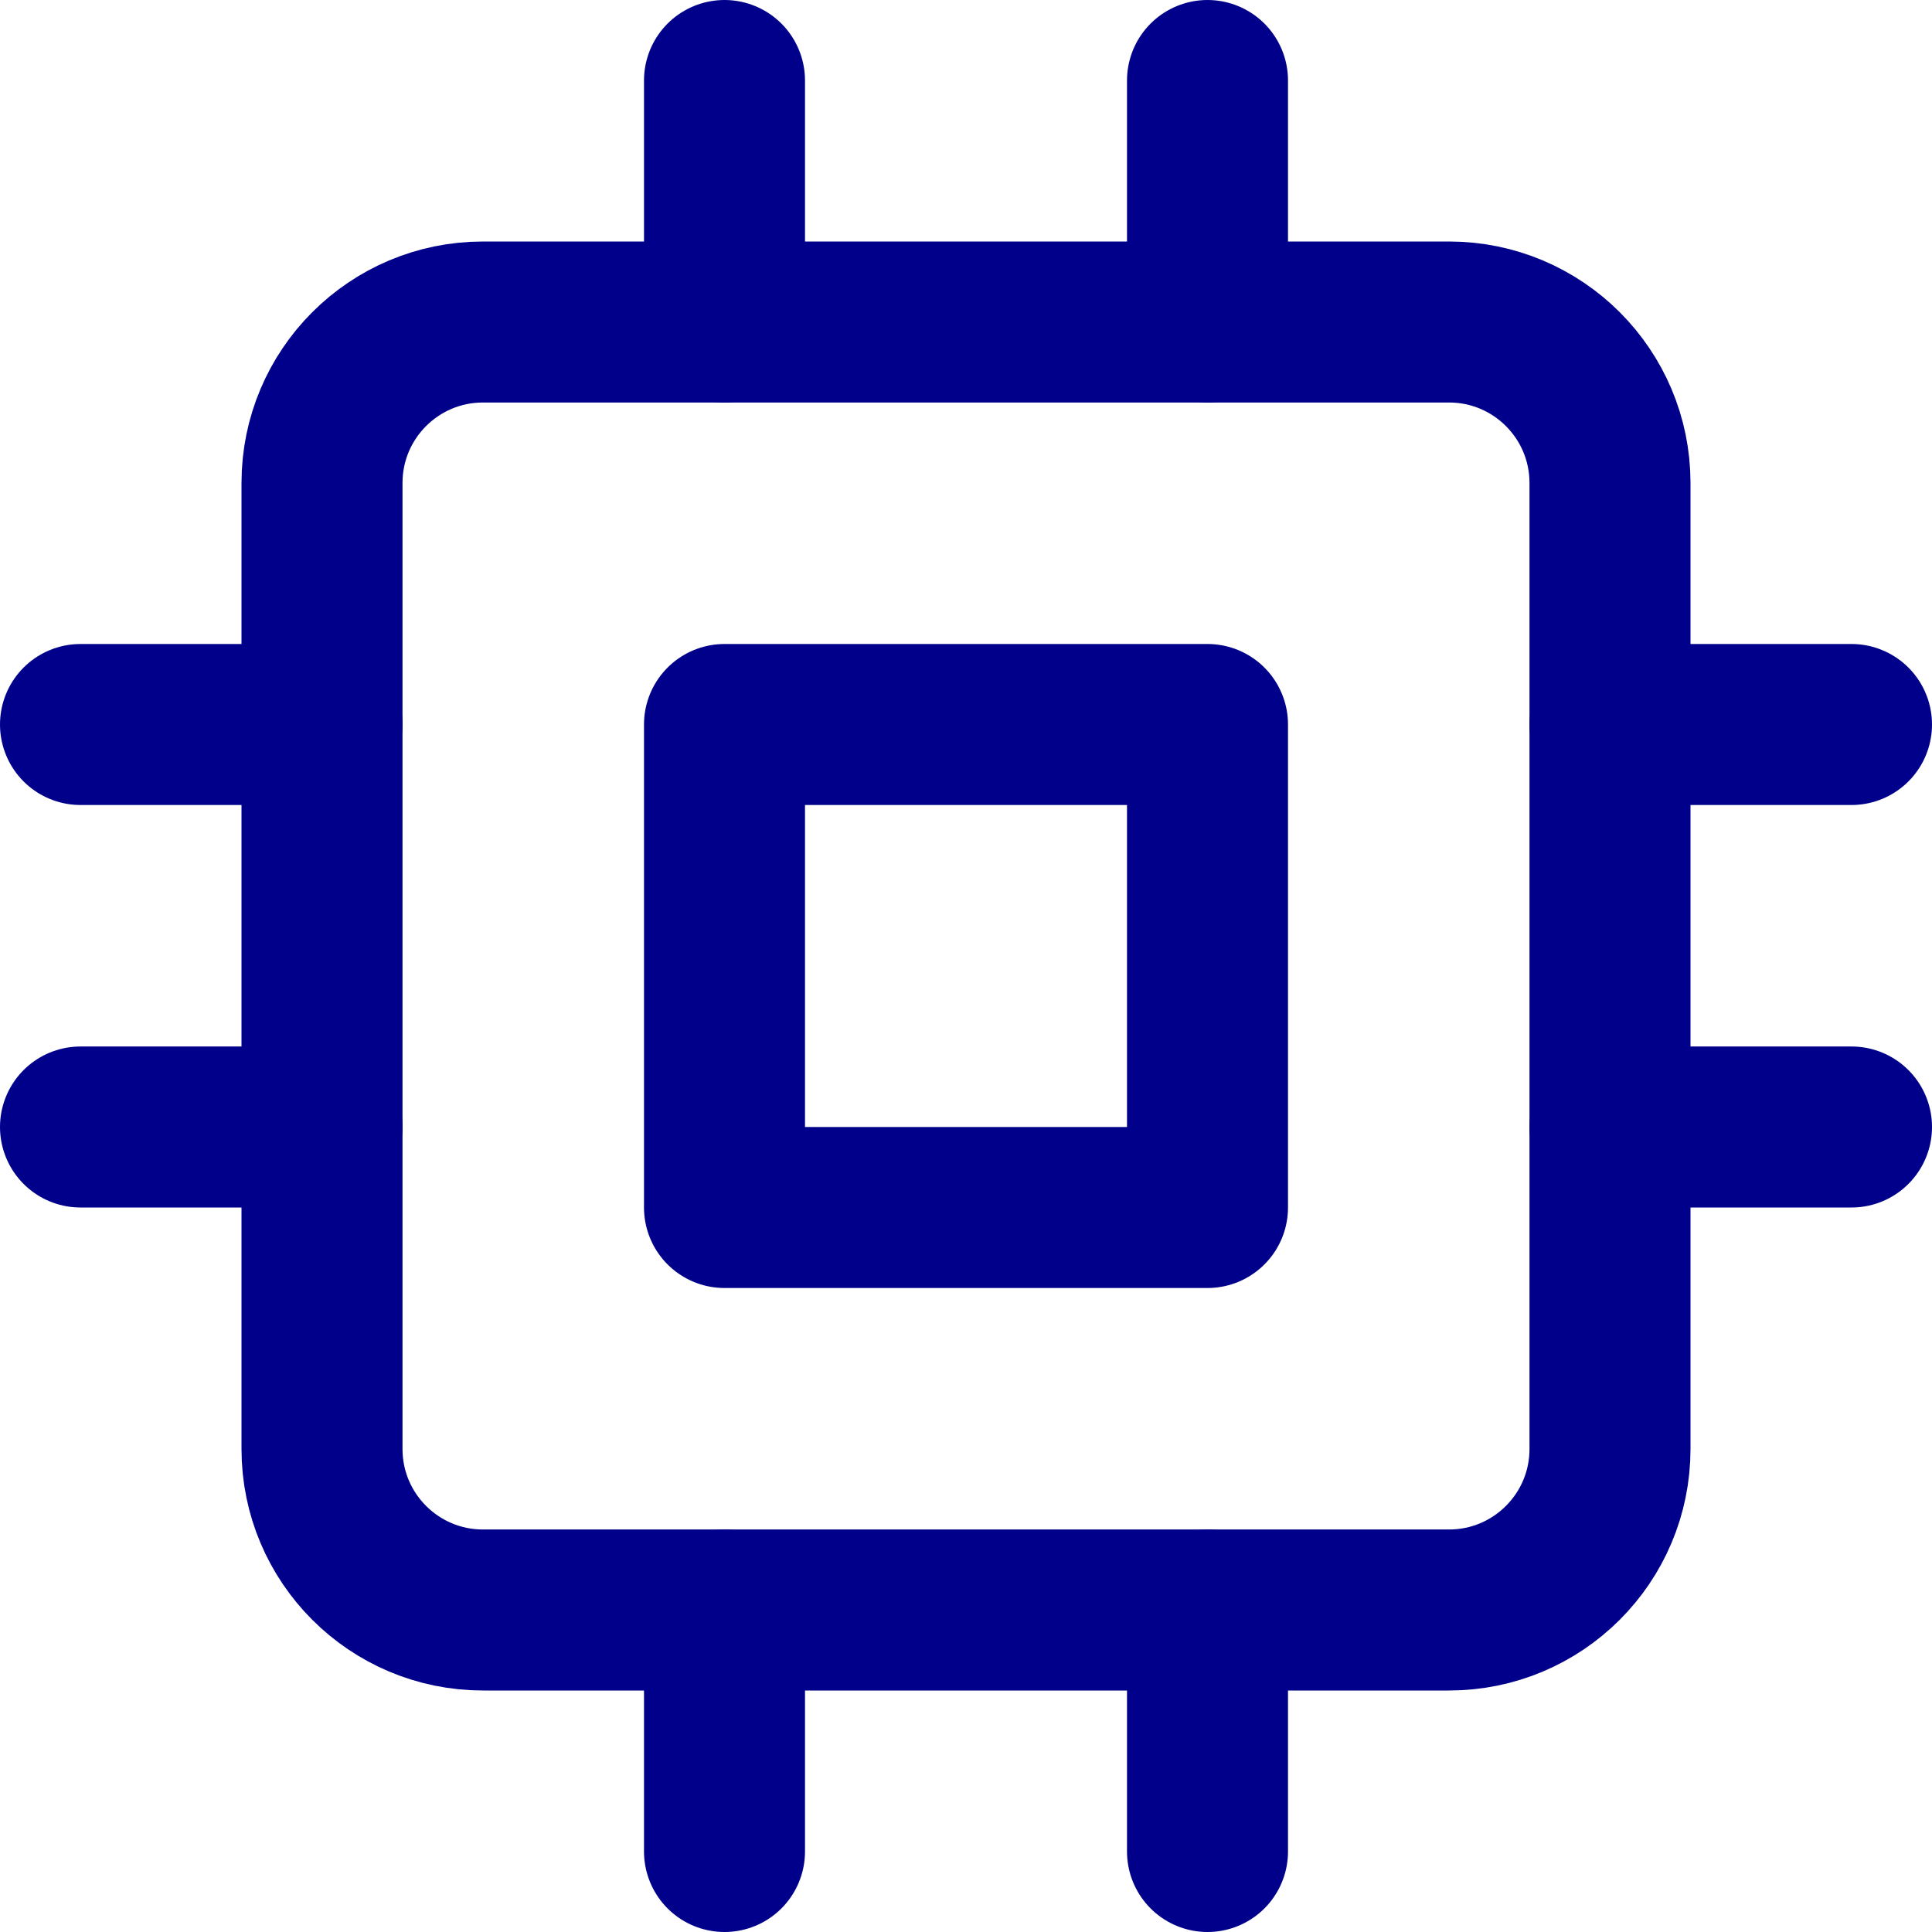
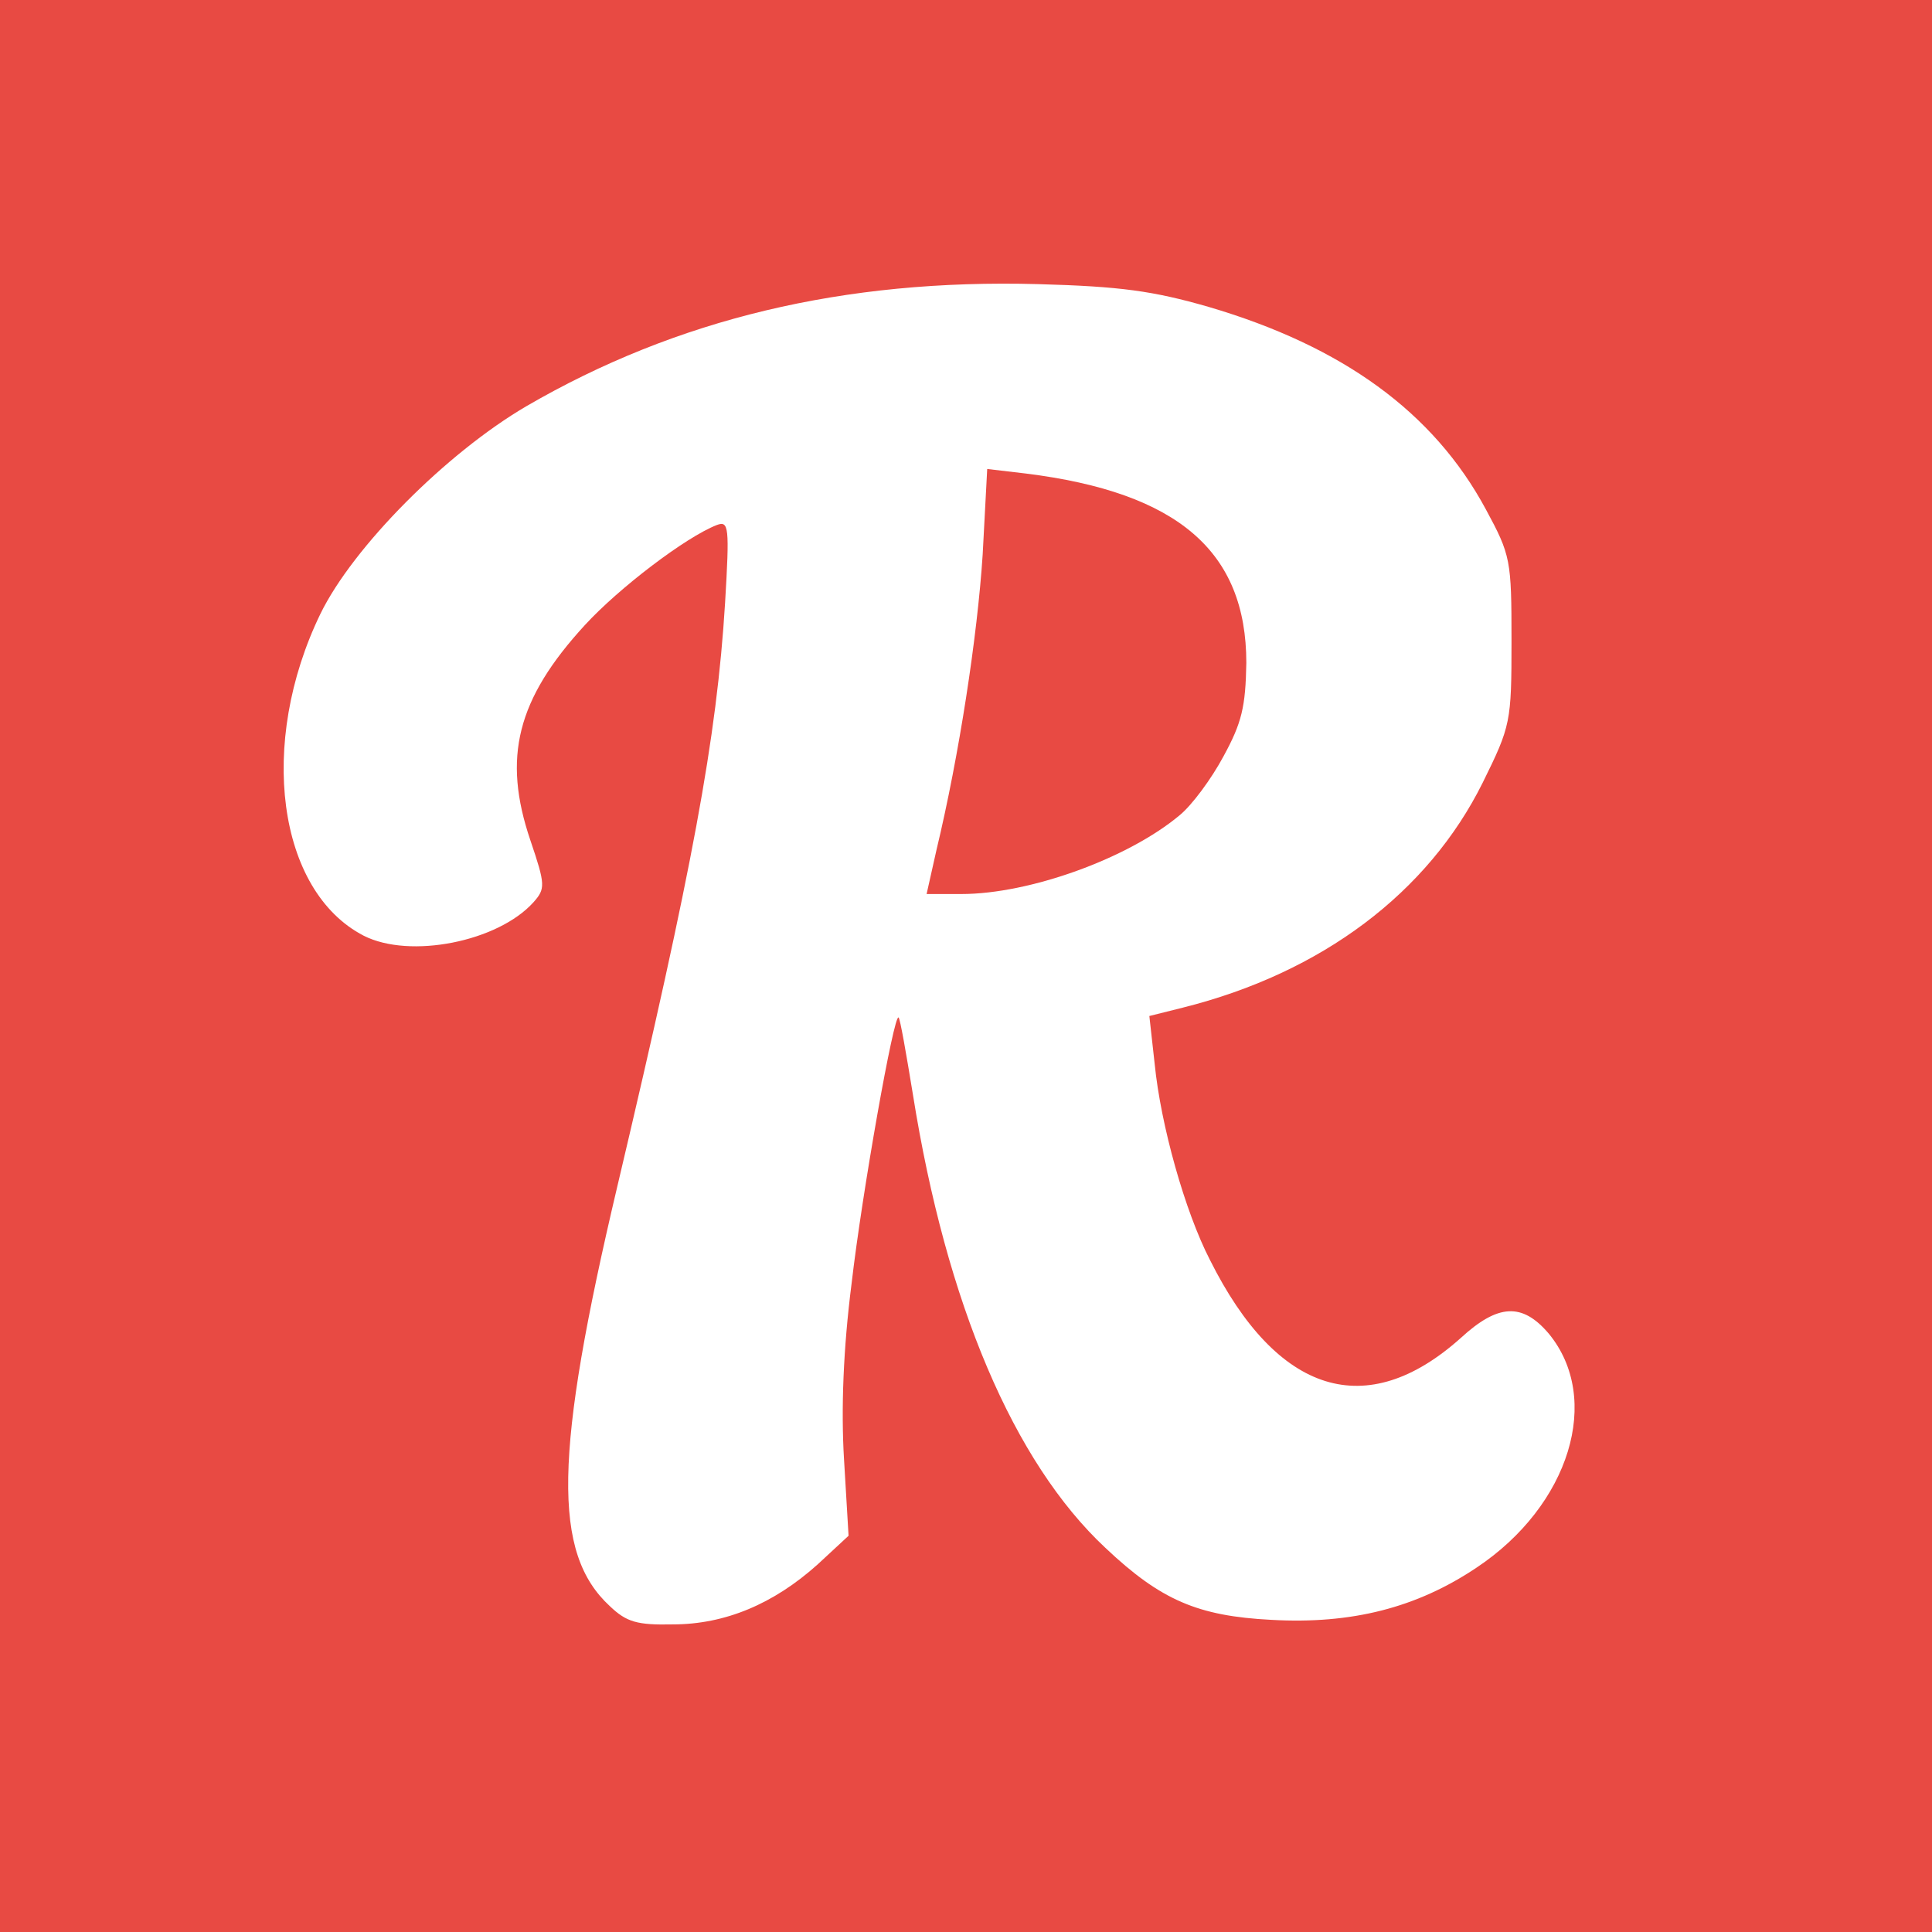
- <svg xmlns="http://www.w3.org/2000/svg" viewBox="0 0 24 24" fill="none" stroke="darkblue" stroke-width="2" stroke-linecap="round" stroke-linejoin="round" class="feather feather-cpu">
-   <rect x="4" y="4" width="16" height="16" rx="2" ry="2" />
-   <rect x="9" y="9" width="6" height="6" />
-   <line x1="9" y1="1" x2="9" y2="4" />
-   <line x1="15" y1="1" x2="15" y2="4" />
-   <line x1="9" y1="20" x2="9" y2="23" />
-   <line x1="15" y1="20" x2="15" y2="23" />
-   <line x1="20" y1="9" x2="23" y2="9" />
-   <line x1="20" y1="14" x2="23" y2="14" />
-   <line x1="1" y1="9" x2="4" y2="9" />
-   <line x1="1" y1="14" x2="4" y2="14" />
+ <svg xmlns="http://www.w3.org/2000/svg" version="1.0" width="255pt" height="255pt" viewBox="0 0 255 255" preserveAspectRatio="xMidYMid meet">
+   <g transform="translate(0,255) scale(0.1,-0.1)" fill="#E84A43" stroke="none">
+     <path d="M0 1275 l0 -1275 1275 0 1275 0 0 1275 0 1275 -1275 0 -1275 0 0 -1275z m1595 870 c177 -52 297 -139 366 -267 33 -61 34 -67 34 -174 0 -107 -1 -112 -38 -187 -72 -145 -212 -251 -396 -297 l-44 -11 7 -63 c8 -81 40 -195 73 -259 89 -178 207 -214 331 -103 49 45 81 47 116 6 71 -86 28 -227 -95 -309 -79 -53 -165 -75 -271 -69 -97 5 -146 26 -219 95 -121 113 -210 322 -254 598 -9 55 -17 101 -19 102 -6 6 -48 -230 -62 -351 -11 -86 -14 -166 -10 -232 l6 -101 -41 -38 c-58 -52 -122 -79 -191 -79 -47 -1 -61 3 -83 24 -76 70 -74 200 10 555 99 419 131 590 142 769 6 101 5 109 -11 103 -41 -16 -129 -83 -174 -132 -90 -98 -109 -175 -72 -284 20 -59 20 -64 4 -82 -47 -52 -163 -75 -224 -44 -114 59 -140 254 -57 425 43 88 166 212 272 274 198 115 419 168 675 161 109 -3 152 -9 225 -30z" />
+     <path d="M1297 1818 c-7 -108 -31 -265 -61 -390 l-13 -58 46 0 c90 0 220 47 288 104 16 13 42 48 58 78 24 44 29 65 30 123 0 147 -90 225 -291 250 l-51 6 -6 -113z" />
+   </g>
</svg>
